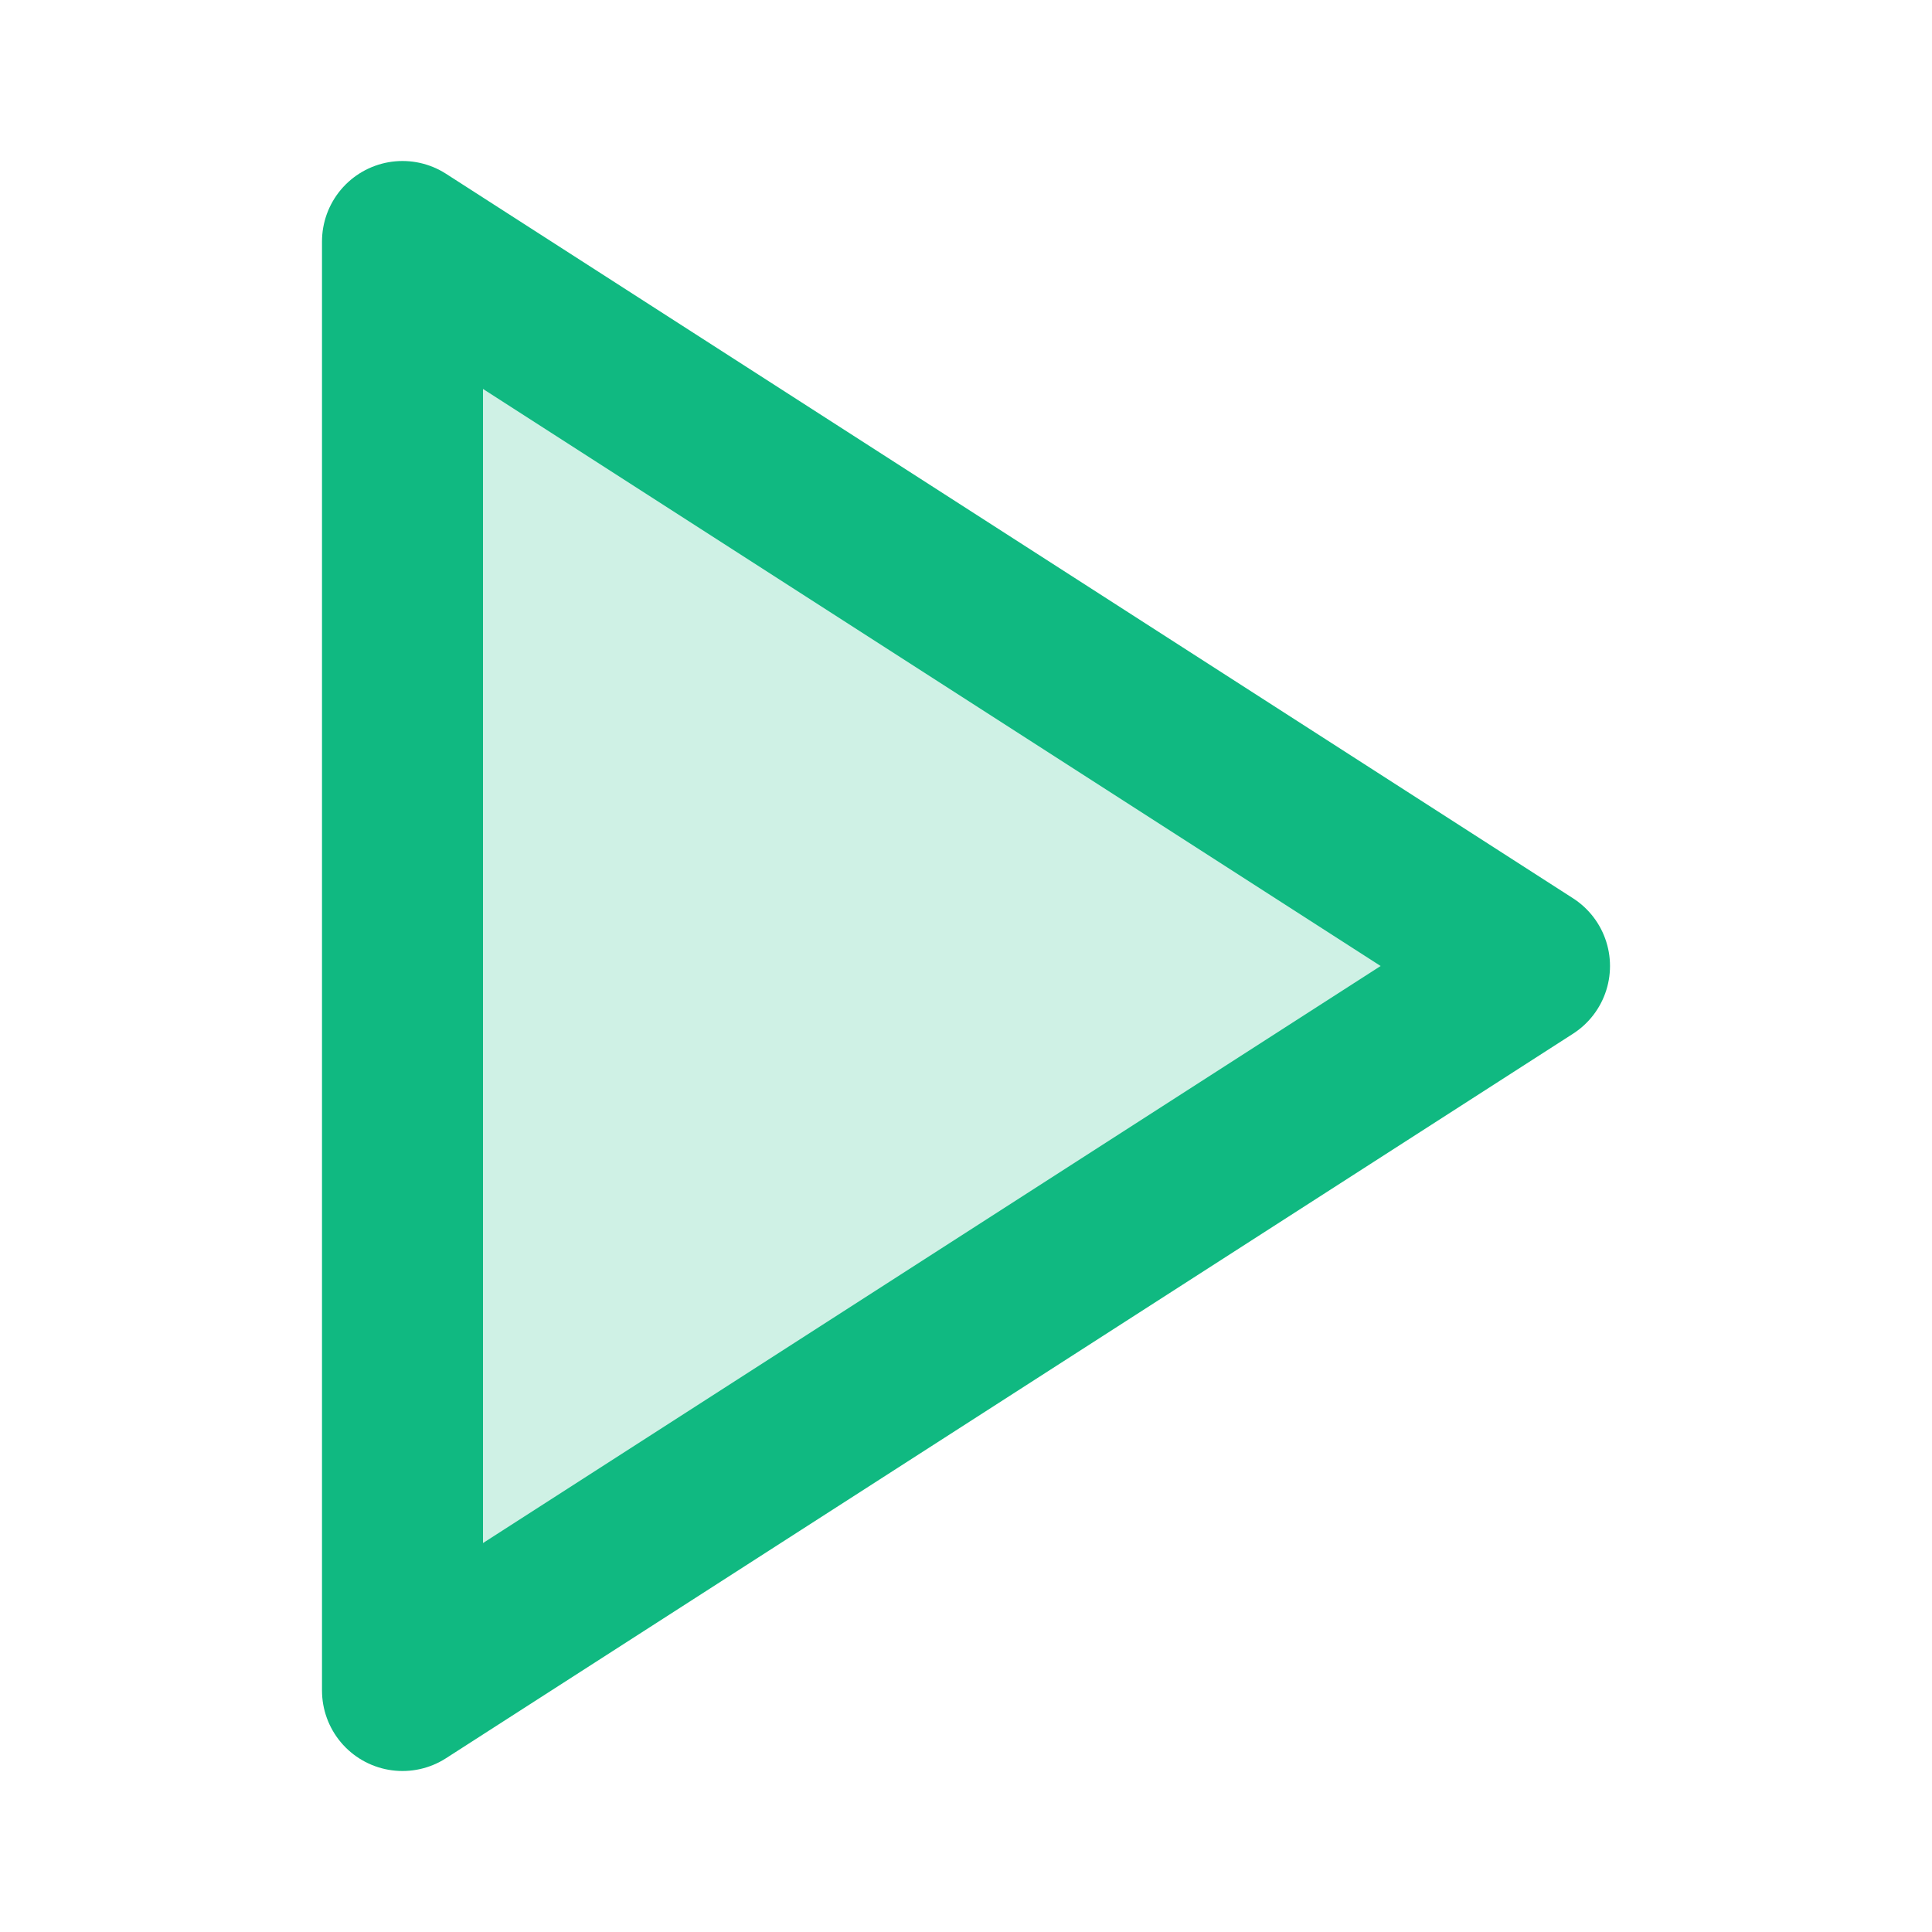
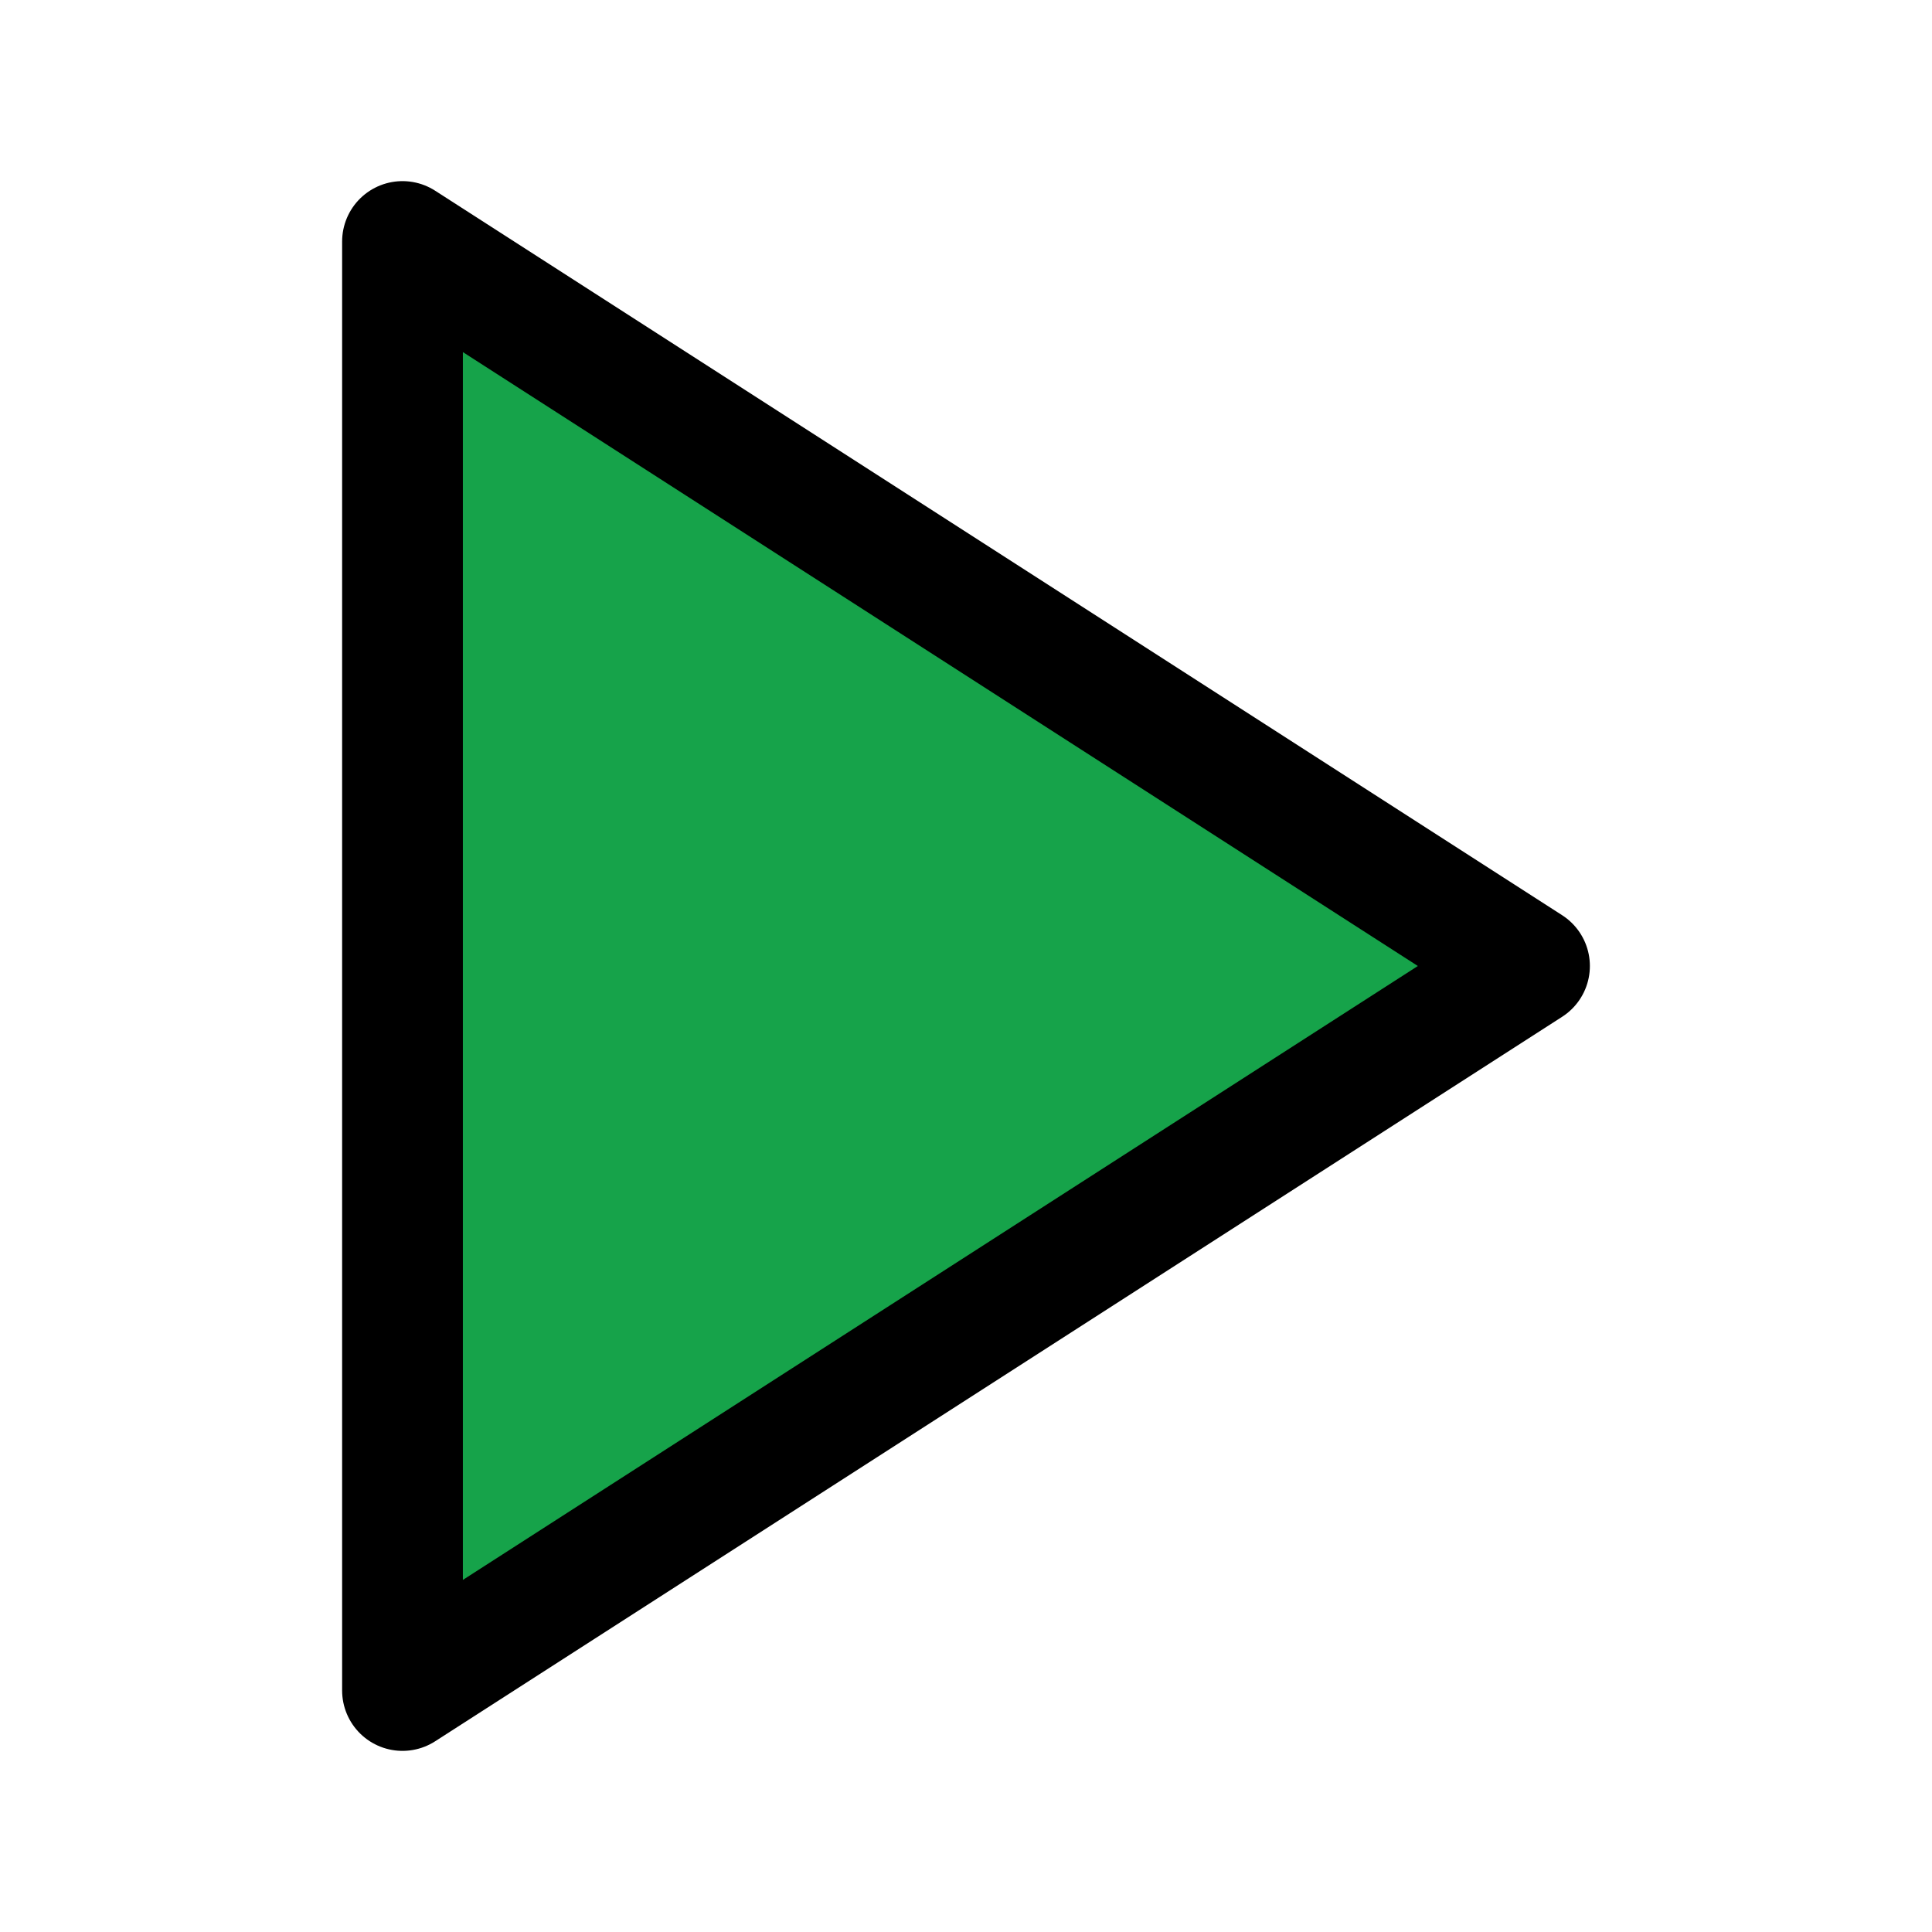
<svg xmlns="http://www.w3.org/2000/svg" width="24" height="24" viewBox="0 0 24 24" fill="none">
-   <path d="M5 3L19 12L5 21V3Z" stroke="#10b981" stroke-width="2" stroke-linecap="round" stroke-linejoin="round" fill="#10b981" fill-opacity="0.2" />
+   <path d="M5 3L19 12L5 21V3Z" fill="#16a34a" stroke="#000000" stroke-width="1.5" stroke-linejoin="round" />
</svg>
